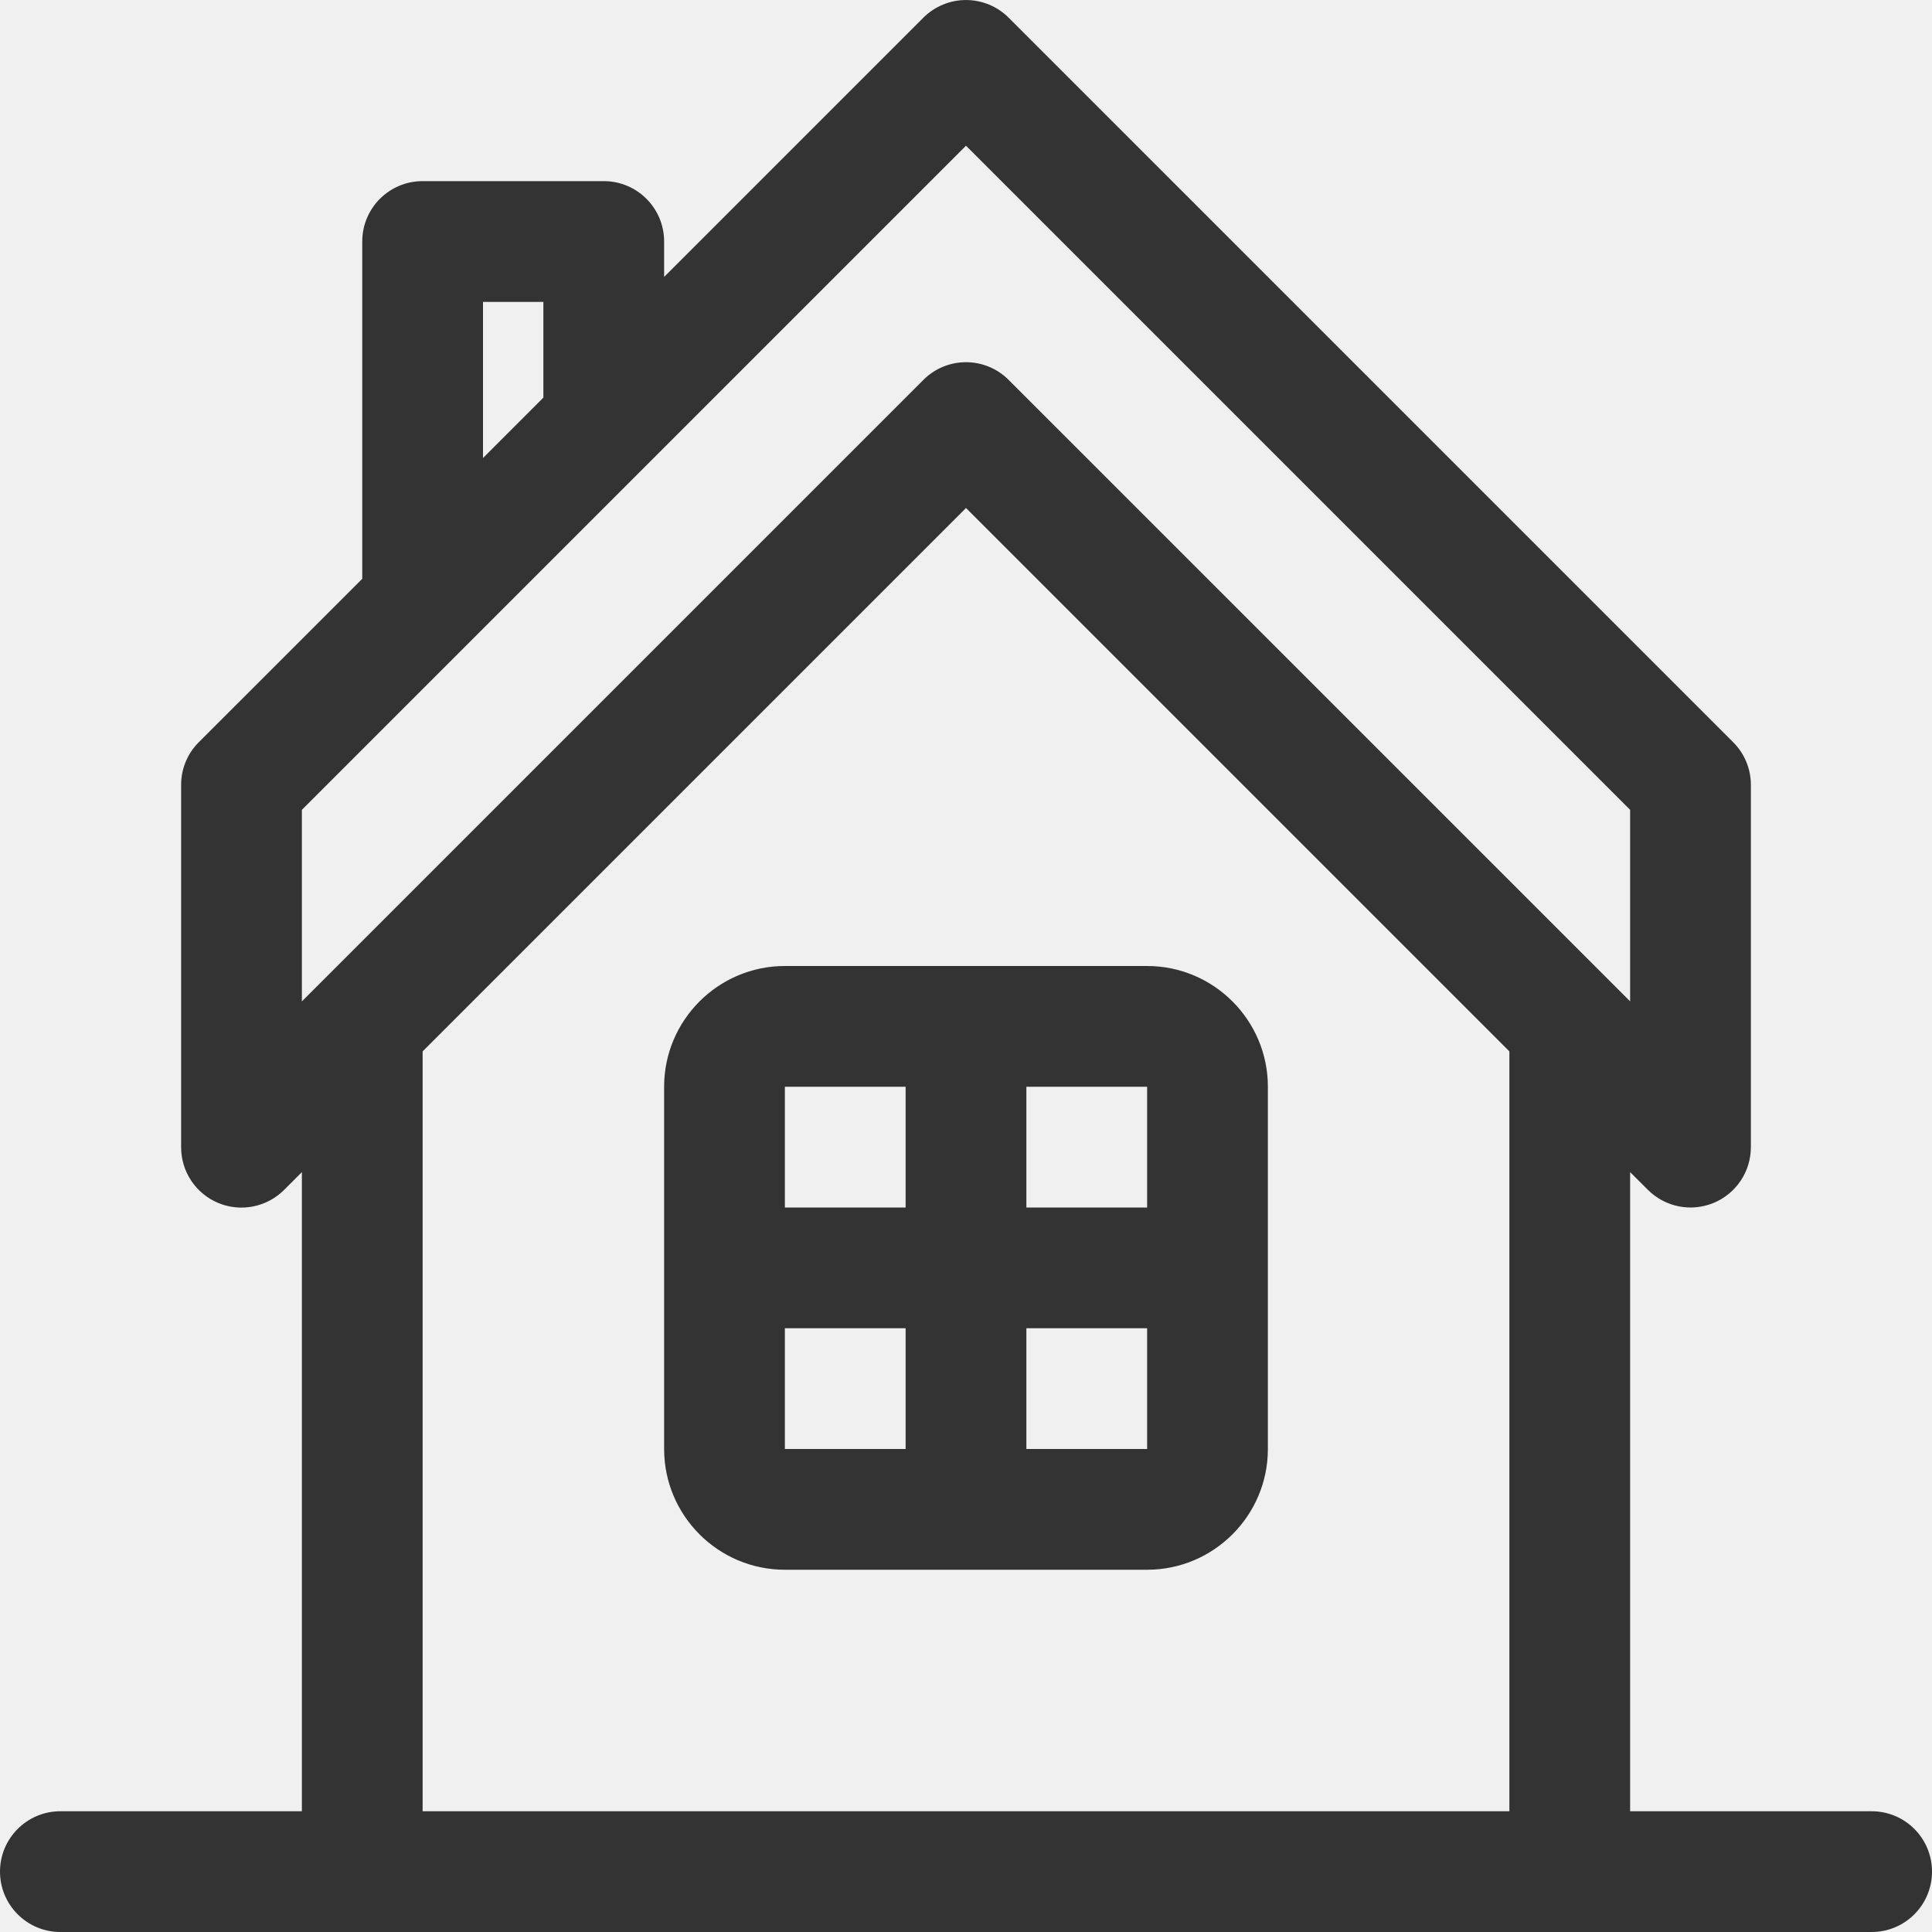
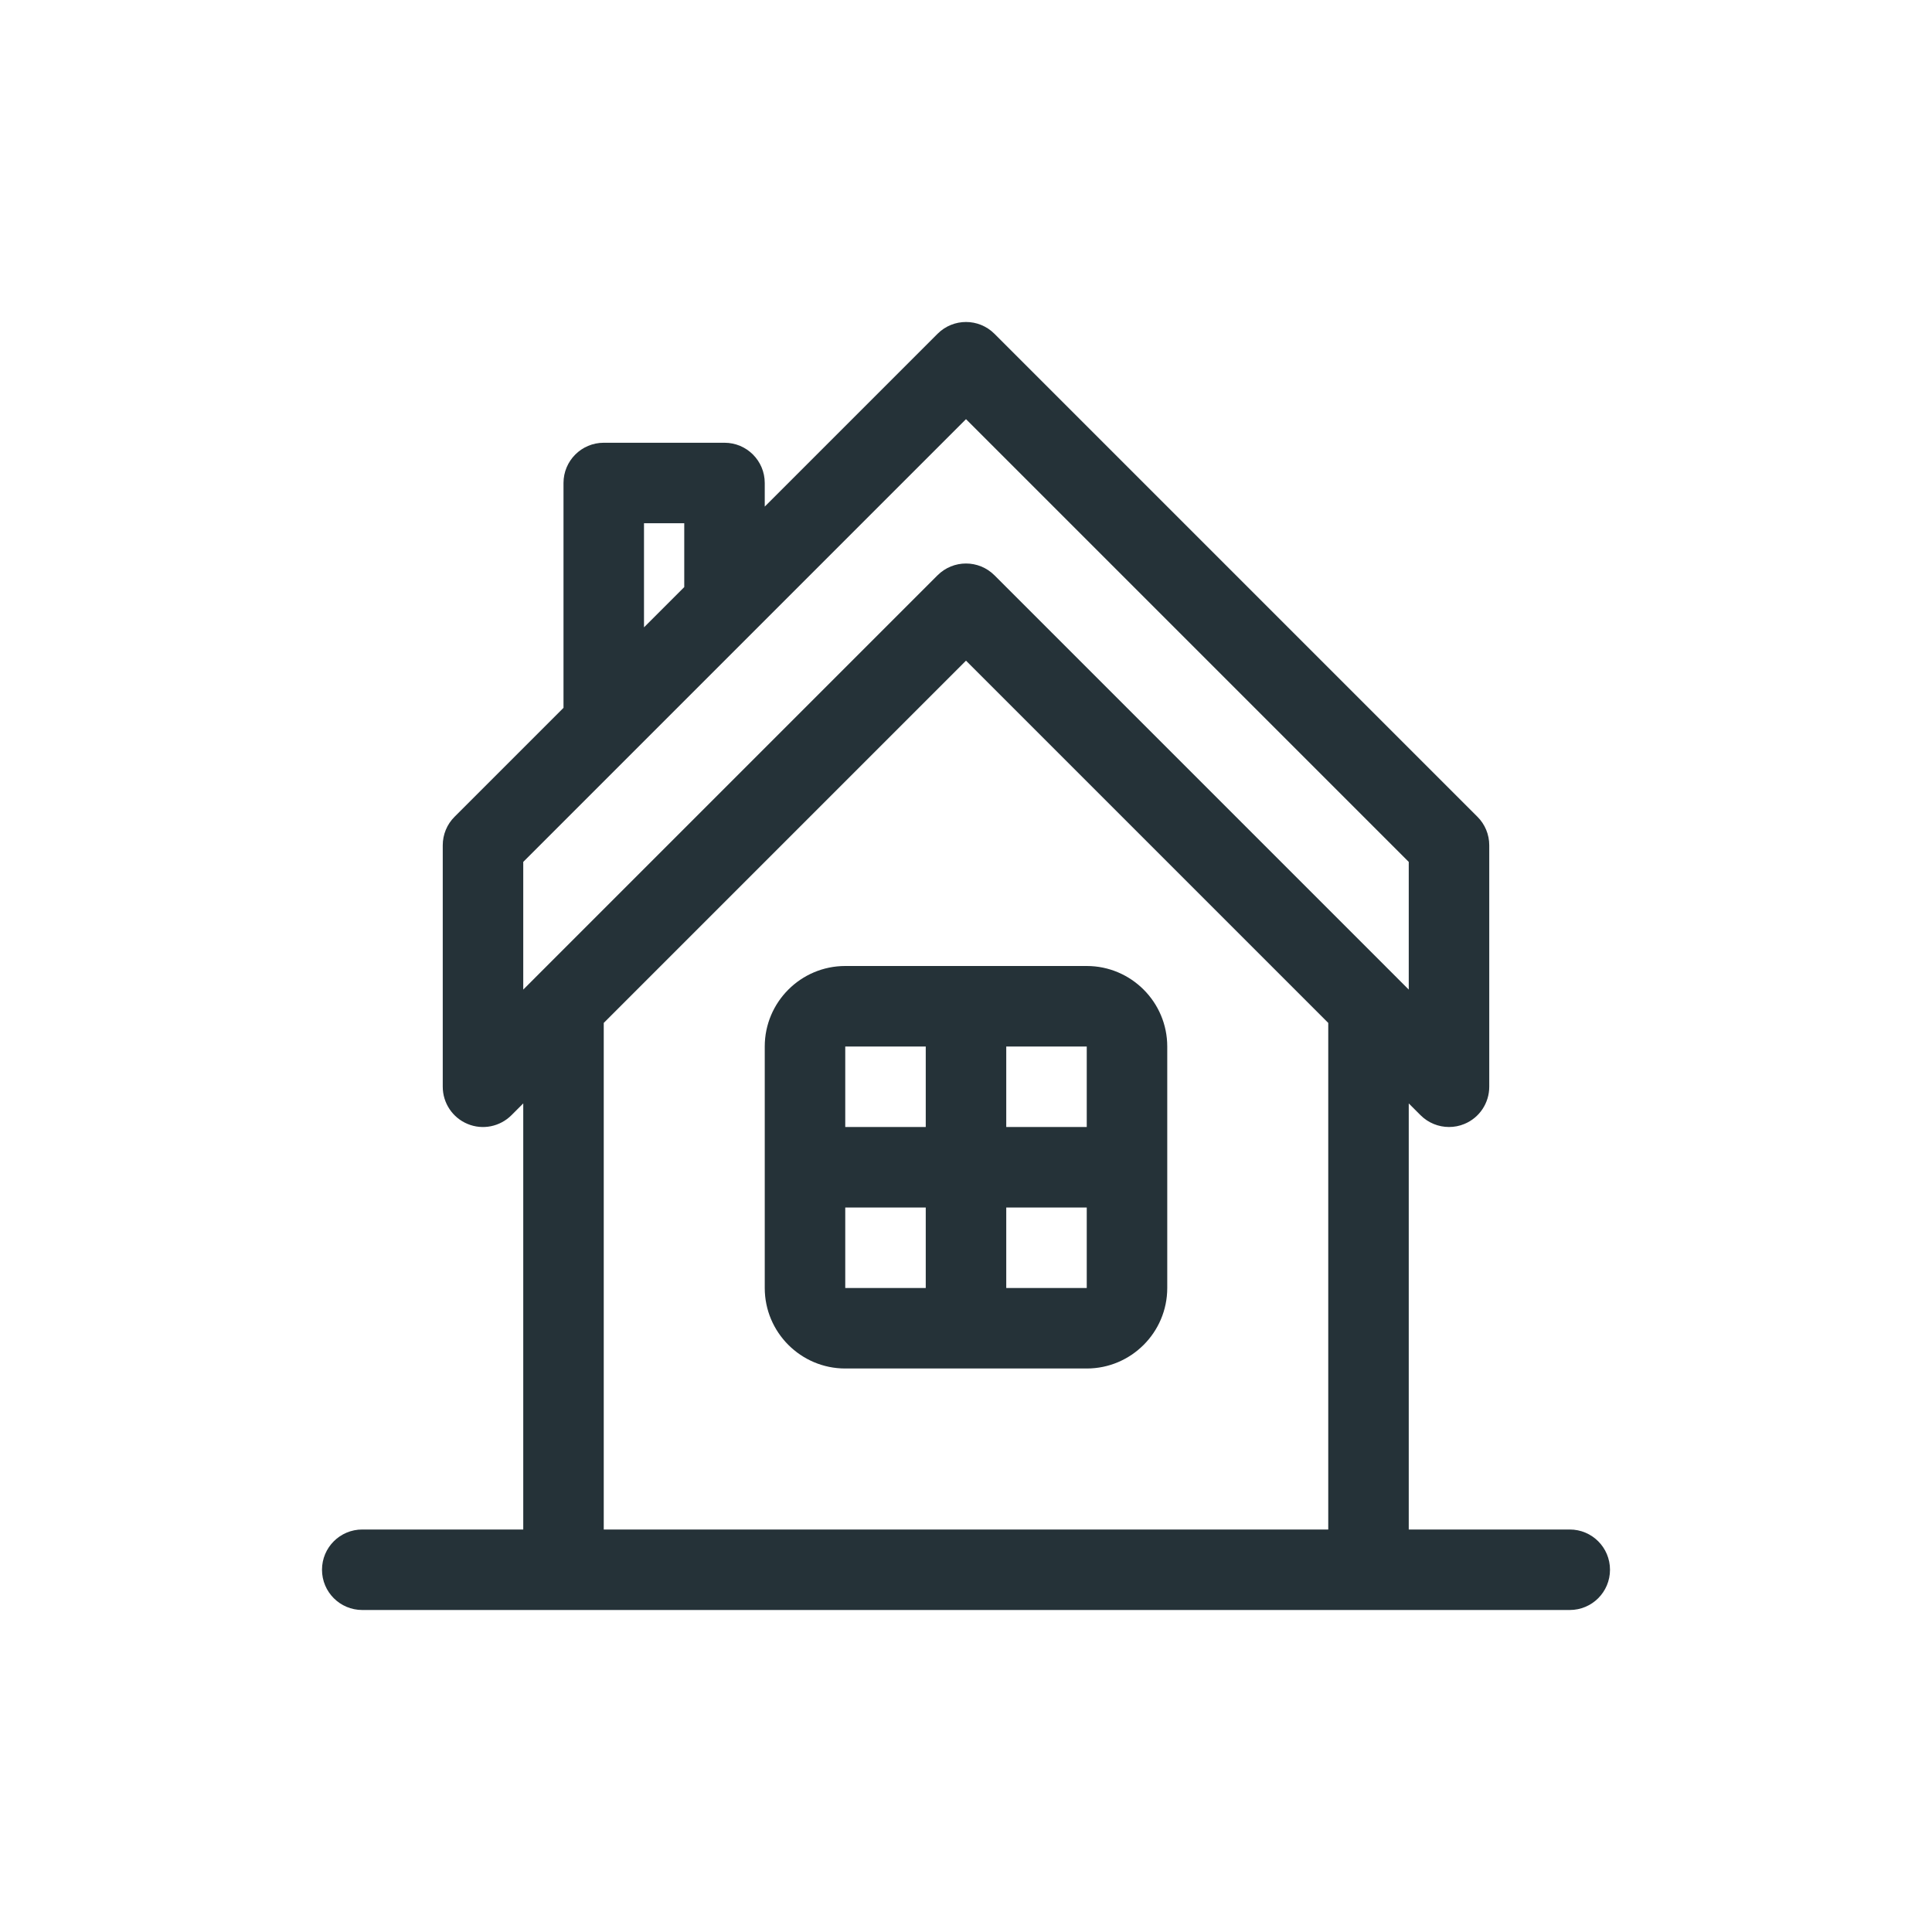
- <svg xmlns="http://www.w3.org/2000/svg" width="48" height="48" fill="none" viewBox="0 0 48 48">
-   <path fill-rule="evenodd" clip-rule="evenodd" d="M10.5 45V26.121l13.5-13.5 13.5 13.5V45h-27zm-3-24.879l4.06-4.06 4.5-4.5L24 3.62l16.5 16.5v4.758l-.438-.438-.003-.003L25.061 9.44a1.496 1.496 0 00-2.122 0L7.941 24.438l-.003.003-.438.438v-4.758zM12 7.501h1.5v2.378l-1.5 1.5V7.5zM46.5 45c.83 0 1.5.67 1.5 1.5s-.67 1.5-1.5 1.5h-45a1.5 1.5 0 110-3h6V29.121l-.44.44A1.498 1.498 0 014.5 28.5v-9c0-.4.157-.78.44-1.061L9 14.38V6c0-.83.672-1.5 1.5-1.5H15c.828 0 1.5.67 1.5 1.5v.88L22.94.44a1.498 1.498 0 012.12 0l18 18c.282.28.44.661.44 1.06v9a1.499 1.499 0 01-2.56 1.06l-.44-.439V45h6zm-21-9v-3h3v3h-3zm-6 0v-3h3v3h-3zm0-6v-3h3v3h-3zm6 0v-3h3v3h-3zm3-6h-9c-1.654 0-3 1.346-3 3v9c0 1.655 1.346 3 3 3h9c1.653 0 3-1.345 3-3v-9c0-1.654-1.347-3-3-3z" fill="#333" />
+ <svg xmlns="http://www.w3.org/2000/svg" width="48" height="48" viewBox="0 0 48 48" fill="none">
+   <rect width="48" height="48" fill="white" />
+   <path fill-rule="evenodd" clip-rule="evenodd" d="M15 38V25.414L24 16.414L33 25.414V38H15ZM13 21.414L15.707 18.707L18.707 15.707L24 10.414L35 21.414V24.586L34.708 24.294L34.706 24.292L24.707 14.293C24.512 14.098 24.256 14 24 14C23.744 14 23.488 14.098 23.293 14.293L13.294 24.292C13.293 24.293 13.293 24.293 13.292 24.294L13 24.586V21.414ZM16 13H17V14.586L16 15.586V13ZM39 38C39.553 38 40 38.447 40 39C40 39.553 39.553 40 39 40H34H14H9C8.448 40 8 39.553 8 39C8 38.447 8.448 38 9 38H13V27.414L12.707 27.707C12.42 27.993 11.99 28.08 11.617 27.924C11.244 27.77 11 27.404 11 27V21C11 20.734 11.105 20.48 11.293 20.293L14 17.586V12C14 11.447 14.448 11 15 11H18C18.552 11 19 11.447 19 12V12.586L23.293 8.293C23.684 7.902 24.316 7.902 24.707 8.293L36.707 20.293C36.895 20.48 37 20.734 37 21V27C37 27.404 36.757 27.77 36.383 27.924C36.259 27.976 36.129 28 36 28C35.74 28 35.484 27.898 35.293 27.707L35 27.414V38H39ZM25 32V30H27V32H25ZM21 32V30H23V32H21ZM21 28V26H23V28H21ZM25 28V26H27V28H25ZM27 24H21C19.897 24 19 24.897 19 26V32C19 33.103 19.897 34 21 34H27C28.102 34 29 33.103 29 32V26C29 24.897 28.102 24 27 24Z" fill="#253238" />
</svg>
